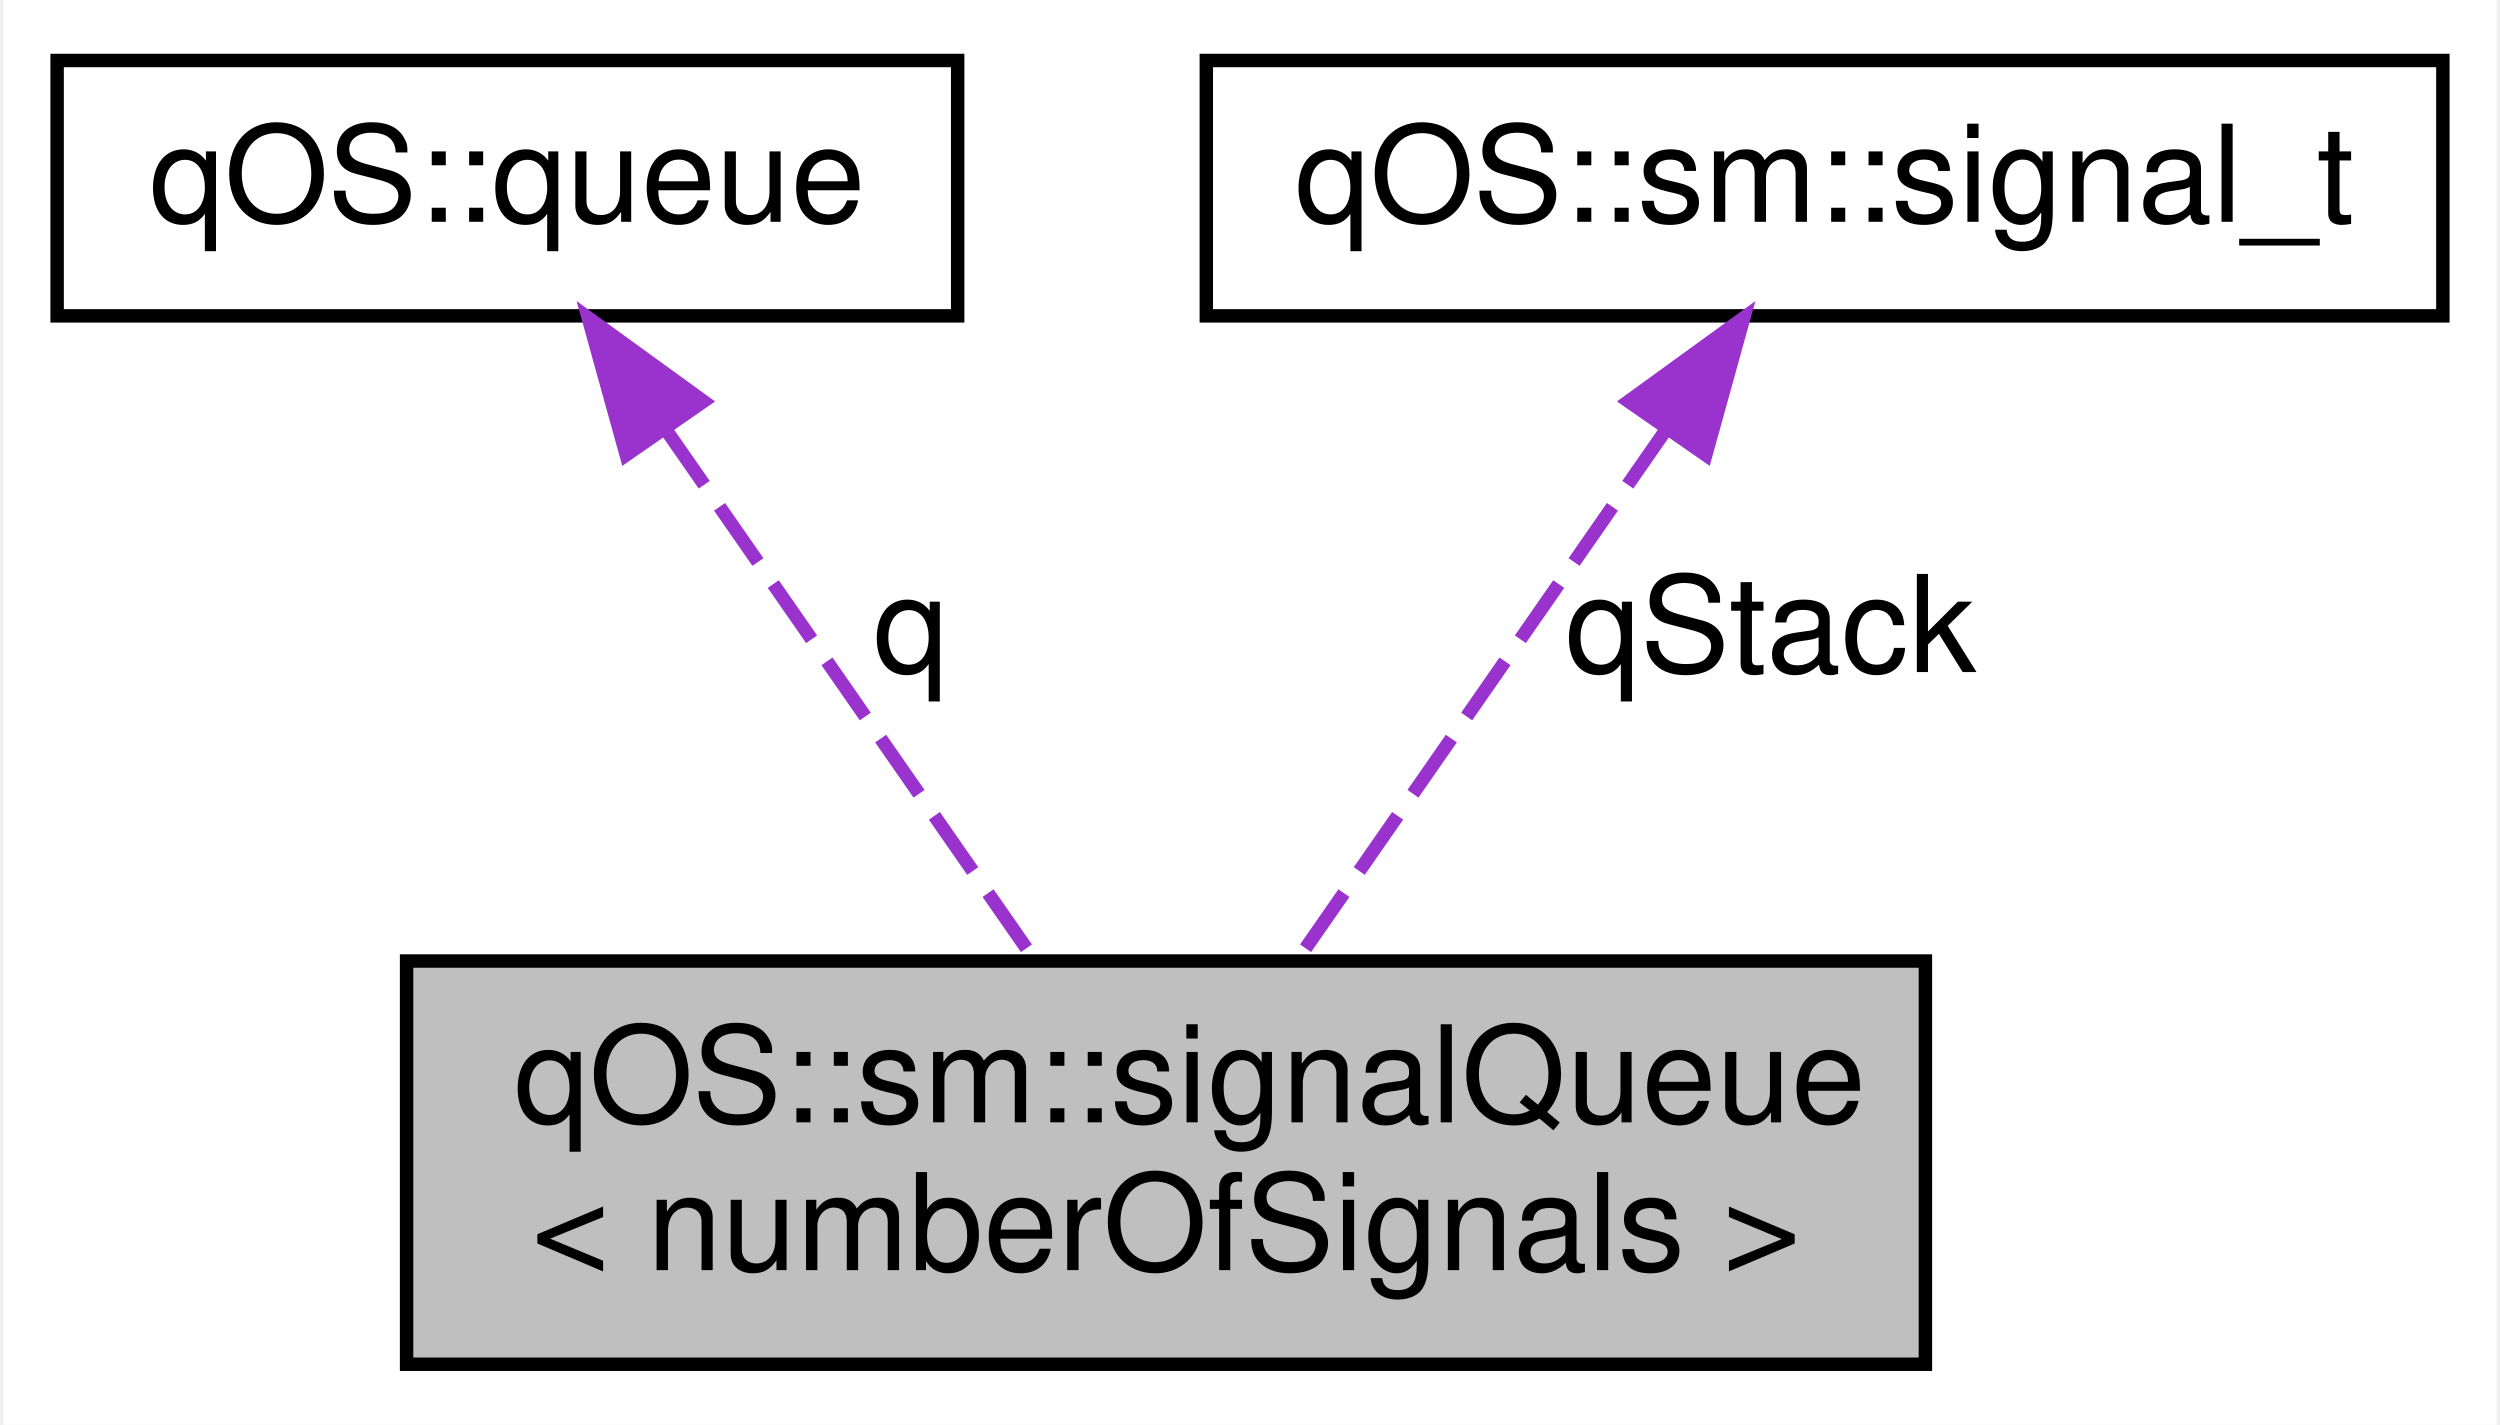
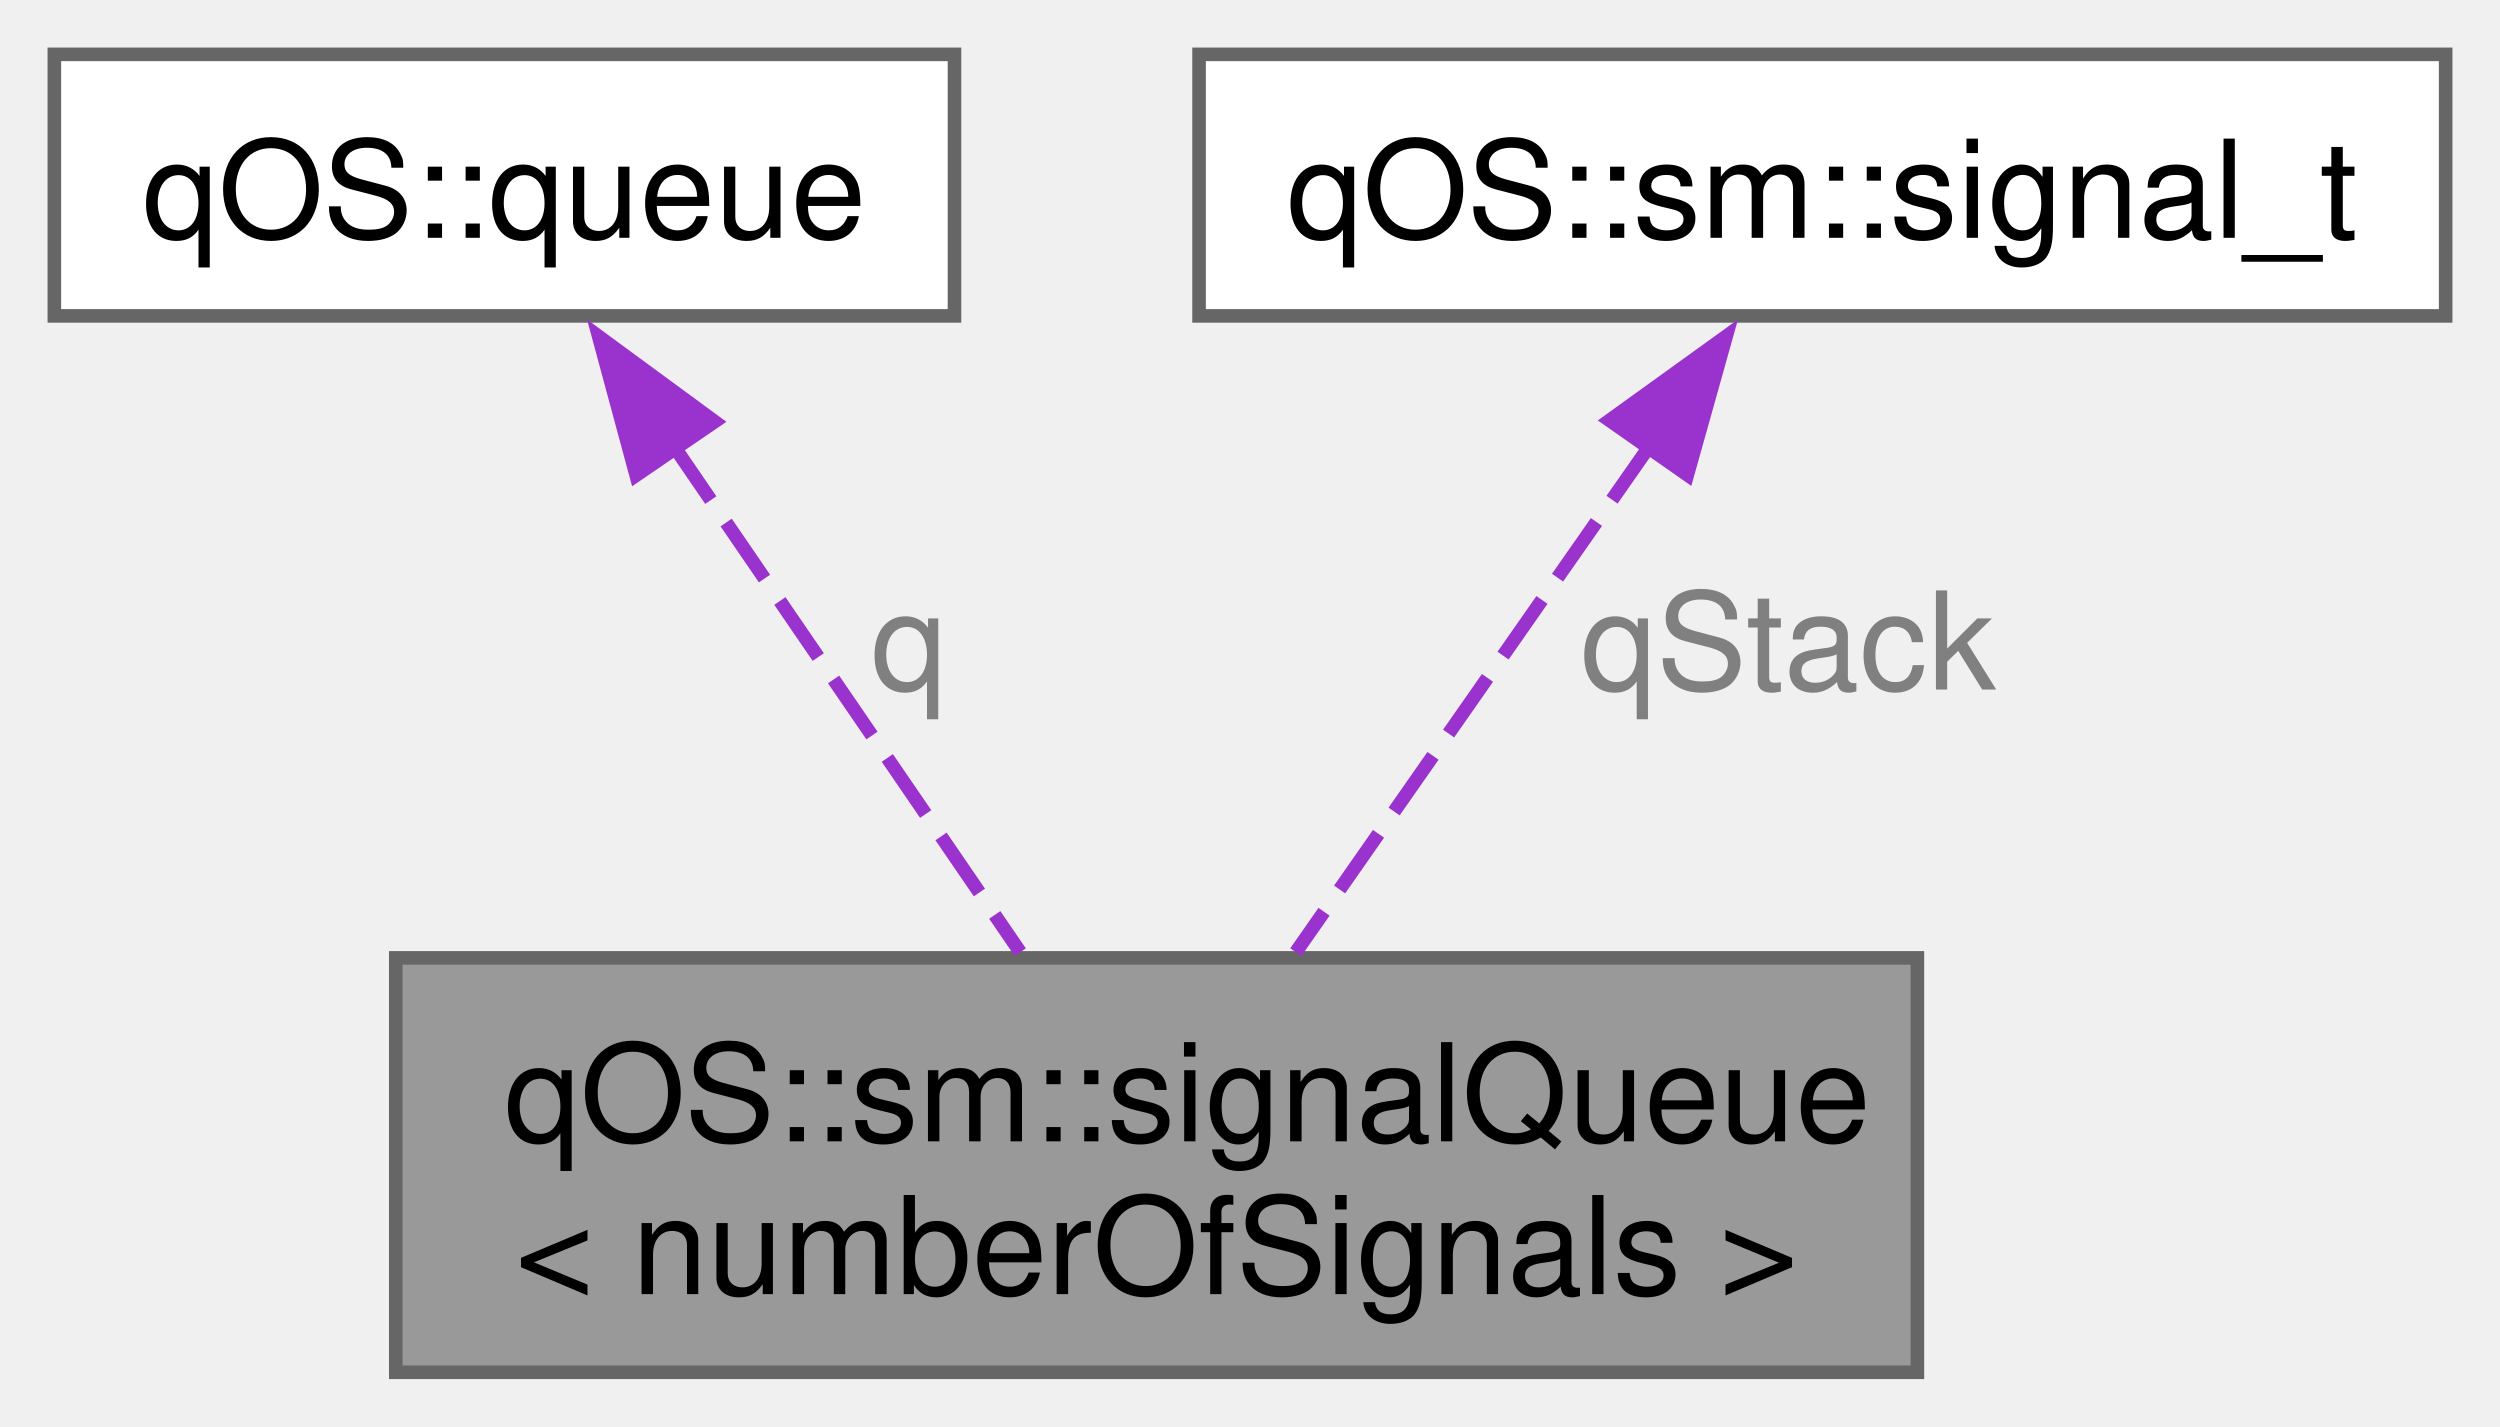
- <svg xmlns="http://www.w3.org/2000/svg" xmlns:xlink="http://www.w3.org/1999/xlink" width="186pt" height="106pt" viewBox="0.00 0.00 185.50 106.00">
-   <g id="graph0" class="graph" transform="scale(1 1) rotate(0) translate(4 102)">
-     <polygon fill="white" stroke="transparent" points="-4,4 -4,-102 181.5,-102 181.5,4 -4,4" />
-     <g id="node1" class="node">
-       <g id="a_node1">
+ <svg xmlns="http://www.w3.org/2000/svg" xmlns:xlink="http://www.w3.org/1999/xlink" width="184pt" height="105pt" viewBox="0.00 0.00 184.00 105.00">
+   <g id="graph0" class="graph" transform="scale(1 1) rotate(0) translate(4 101)">
+     <g id="Node000001" class="node">
+       <g id="a_Node000001">
        <a xlink:title="The type of a FSM signal-queue.">
-           <polygon fill="#bfbfbf" stroke="black" points="26,-0.5 26,-30.5 139,-30.5 139,-0.5 26,-0.5" />
-           <text text-anchor="start" x="34" y="-18.5" font-family="Helvetica,sans-Serif" font-size="10.00">qOS::sm::signalQueue</text>
-           <text text-anchor="middle" x="82.5" y="-7.5" font-family="Helvetica,sans-Serif" font-size="10.00">&lt; numberOfSignals &gt;</text>
+           <polygon fill="#999999" stroke="#666666" points="137.12,-30.5 25.13,-30.5 25.13,0 137.12,0 137.12,-30.5" />
+           <text text-anchor="start" x="33.12" y="-17" font-family="Helvetica,sans-Serif" font-size="10.00">qOS::sm::signalQueue</text>
+           <text text-anchor="middle" x="81.12" y="-5.75" font-family="Helvetica,sans-Serif" font-size="10.00">&lt; numberOfSignals &gt;</text>
        </a>
      </g>
    </g>
-     <g id="node2" class="node">
-       <g id="a_node2">
+     <g id="Node000002" class="node">
+       <g id="a_Node000002">
        <a xlink:href="classq_o_s_1_1queue.html" target="_top" xlink:title="A Queue object.">
-           <polygon fill="white" stroke="black" points="0,-78.5 0,-97.5 67,-97.5 67,-78.5 0,-78.5" />
-           <text text-anchor="middle" x="33.5" y="-85.5" font-family="Helvetica,sans-Serif" font-size="10.00">qOS::queue</text>
+           <polygon fill="white" stroke="#666666" points="66.25,-97 0,-97 0,-77.75 66.25,-77.75 66.25,-97" />
+           <text text-anchor="middle" x="33.12" y="-83.5" font-family="Helvetica,sans-Serif" font-size="10.00">qOS::queue</text>
        </a>
      </g>
    </g>
-     <g id="edge1" class="edge">
-       <path fill="none" stroke="#9a32cd" stroke-dasharray="5,2" d="M45.29,-70.04C53.68,-57.97 64.82,-41.94 72.72,-30.58" />
-       <polygon fill="#9a32cd" stroke="#9a32cd" points="42.34,-68.15 39.51,-78.36 48.09,-72.14 42.34,-68.15" />
-       <text text-anchor="middle" x="63.5" y="-52" font-family="Helvetica,sans-Serif" font-size="10.00"> q</text>
+     <g id="edge1_Node000001_Node000002" class="edge">
+       <g id="a_edge1_Node000001_Node000002">
+         <a xlink:title=" ">
+           <path fill="none" stroke="#9a32cd" stroke-dasharray="5,2" d="M45.49,-68.32C53.44,-56.7 63.64,-41.8 71.09,-30.92" />
+           <polygon fill="#9a32cd" stroke="#9a32cd" points="42.82,-66.02 40.06,-76.24 48.6,-69.97 42.82,-66.02" />
+         </a>
+       </g>
+       <text text-anchor="middle" x="62.88" y="-50.25" font-family="Helvetica,sans-Serif" font-size="10.00" fill="grey"> q</text>
    </g>
-     <g id="node3" class="node">
-       <g id="a_node3">
+     <g id="Node000003" class="node">
+       <g id="a_Node000003">
        <a xlink:href="structq_o_s_1_1sm_1_1signal__t.html" target="_top" xlink:title="The type to be used as a container variable for a signal.">
-           <polygon fill="white" stroke="black" points="85.5,-78.5 85.5,-97.5 177.5,-97.5 177.5,-78.5 85.5,-78.5" />
-           <text text-anchor="middle" x="131.5" y="-85.5" font-family="Helvetica,sans-Serif" font-size="10.00">qOS::sm::signal_t</text>
+           <polygon fill="white" stroke="#666666" points="176,-97 84.25,-97 84.25,-77.75 176,-77.75 176,-97" />
+           <text text-anchor="middle" x="130.12" y="-83.5" font-family="Helvetica,sans-Serif" font-size="10.00">qOS::sm::signal_t</text>
        </a>
      </g>
    </g>
-     <g id="edge2" class="edge">
-       <path fill="none" stroke="#9a32cd" stroke-dasharray="5,2" d="M119.71,-70.04C111.32,-57.97 100.18,-41.94 92.28,-30.58" />
-       <polygon fill="#9a32cd" stroke="#9a32cd" points="116.91,-72.14 125.49,-78.36 122.66,-68.15 116.91,-72.14" />
-       <text text-anchor="middle" x="127.5" y="-52" font-family="Helvetica,sans-Serif" font-size="10.00"> qStack</text>
+     <g id="edge2_Node000001_Node000003" class="edge">
+       <g id="a_edge2_Node000001_Node000003">
+         <a xlink:title=" ">
+           <path fill="none" stroke="#9a32cd" stroke-dasharray="5,2" d="M117.51,-68.32C109.39,-56.7 98.98,-41.8 91.37,-30.92" />
+           <polygon fill="#9a32cd" stroke="#9a32cd" points="114.46,-70.06 123.05,-76.25 120.19,-66.05 114.46,-70.06" />
+         </a>
+       </g>
+       <text text-anchor="middle" x="127.62" y="-50.25" font-family="Helvetica,sans-Serif" font-size="10.00" fill="grey"> qStack</text>
    </g>
  </g>
</svg>
